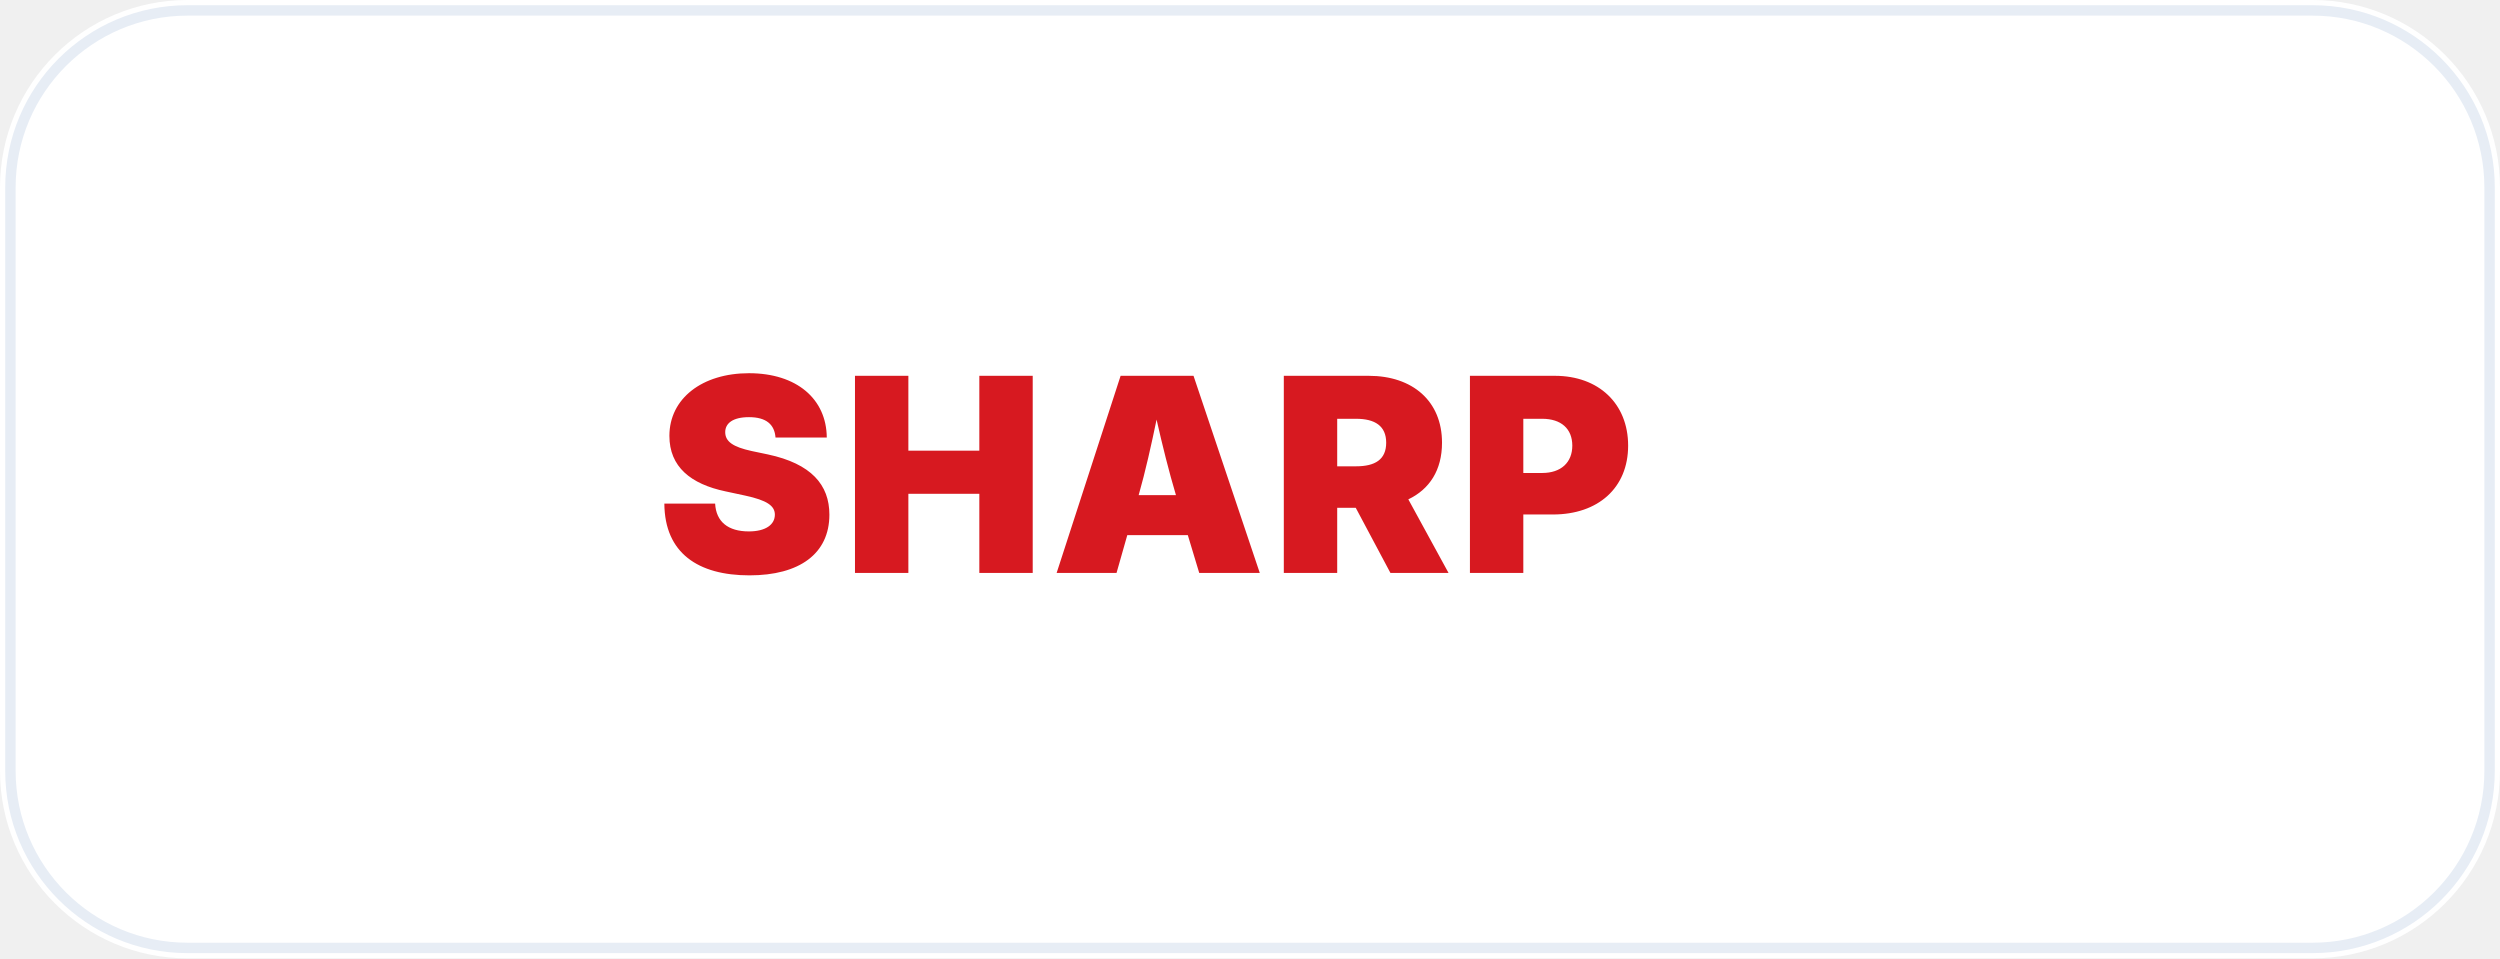
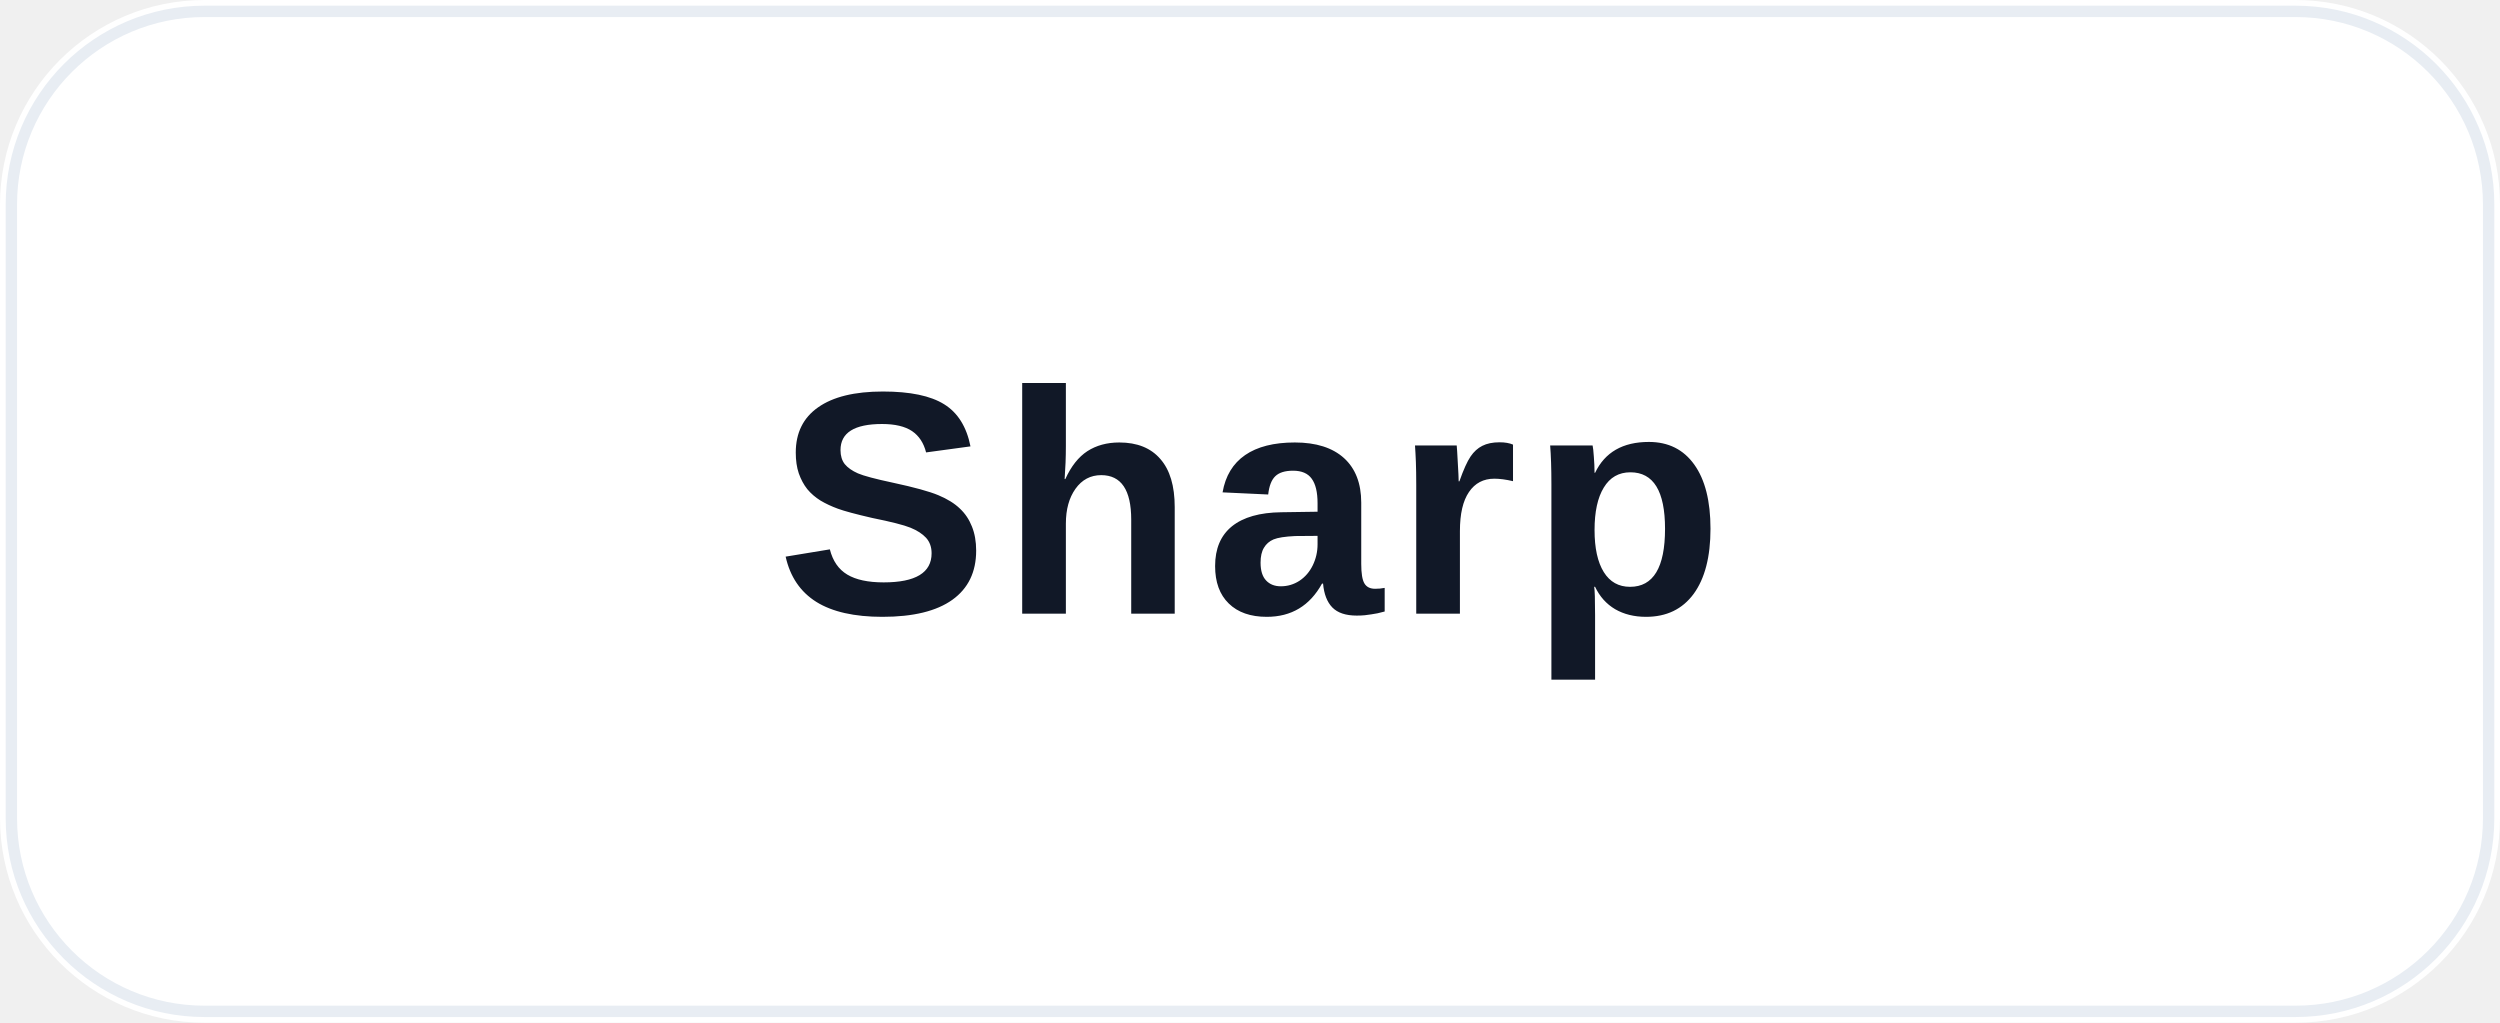
- <svg xmlns="http://www.w3.org/2000/svg" width="240" height="92" viewBox="0 0 240 92" role="img" aria-label="SHARP logo">
-   <rect width="240" height="92" rx="18" fill="#ffffff" />
-   <rect x="1" y="1" width="238" height="90" rx="17" fill="none" stroke="#e7edf5" />
-   <text x="110" y="55" text-anchor="middle" font-family="Inter, Arial, sans-serif" font-size="26" font-weight="900" fill="#d71920" letter-spacing="0.5">SHARP</text>
+ <svg xmlns="http://www.w3.org/2000/svg" width="220" height="90" viewBox="0 0 220 90" role="img" aria-label="Sharp logo">
+   <rect width="220" height="90" rx="18" fill="#ffffff" />
+   <rect x="1" y="1" width="218" height="88" rx="17" fill="none" stroke="#e8edf3" />
+   <text x="110" y="54" text-anchor="middle" font-family="Arial, Helvetica, sans-serif" font-size="28" font-weight="800" letter-spacing="1" fill="#111827">Sharp</text>
</svg>
